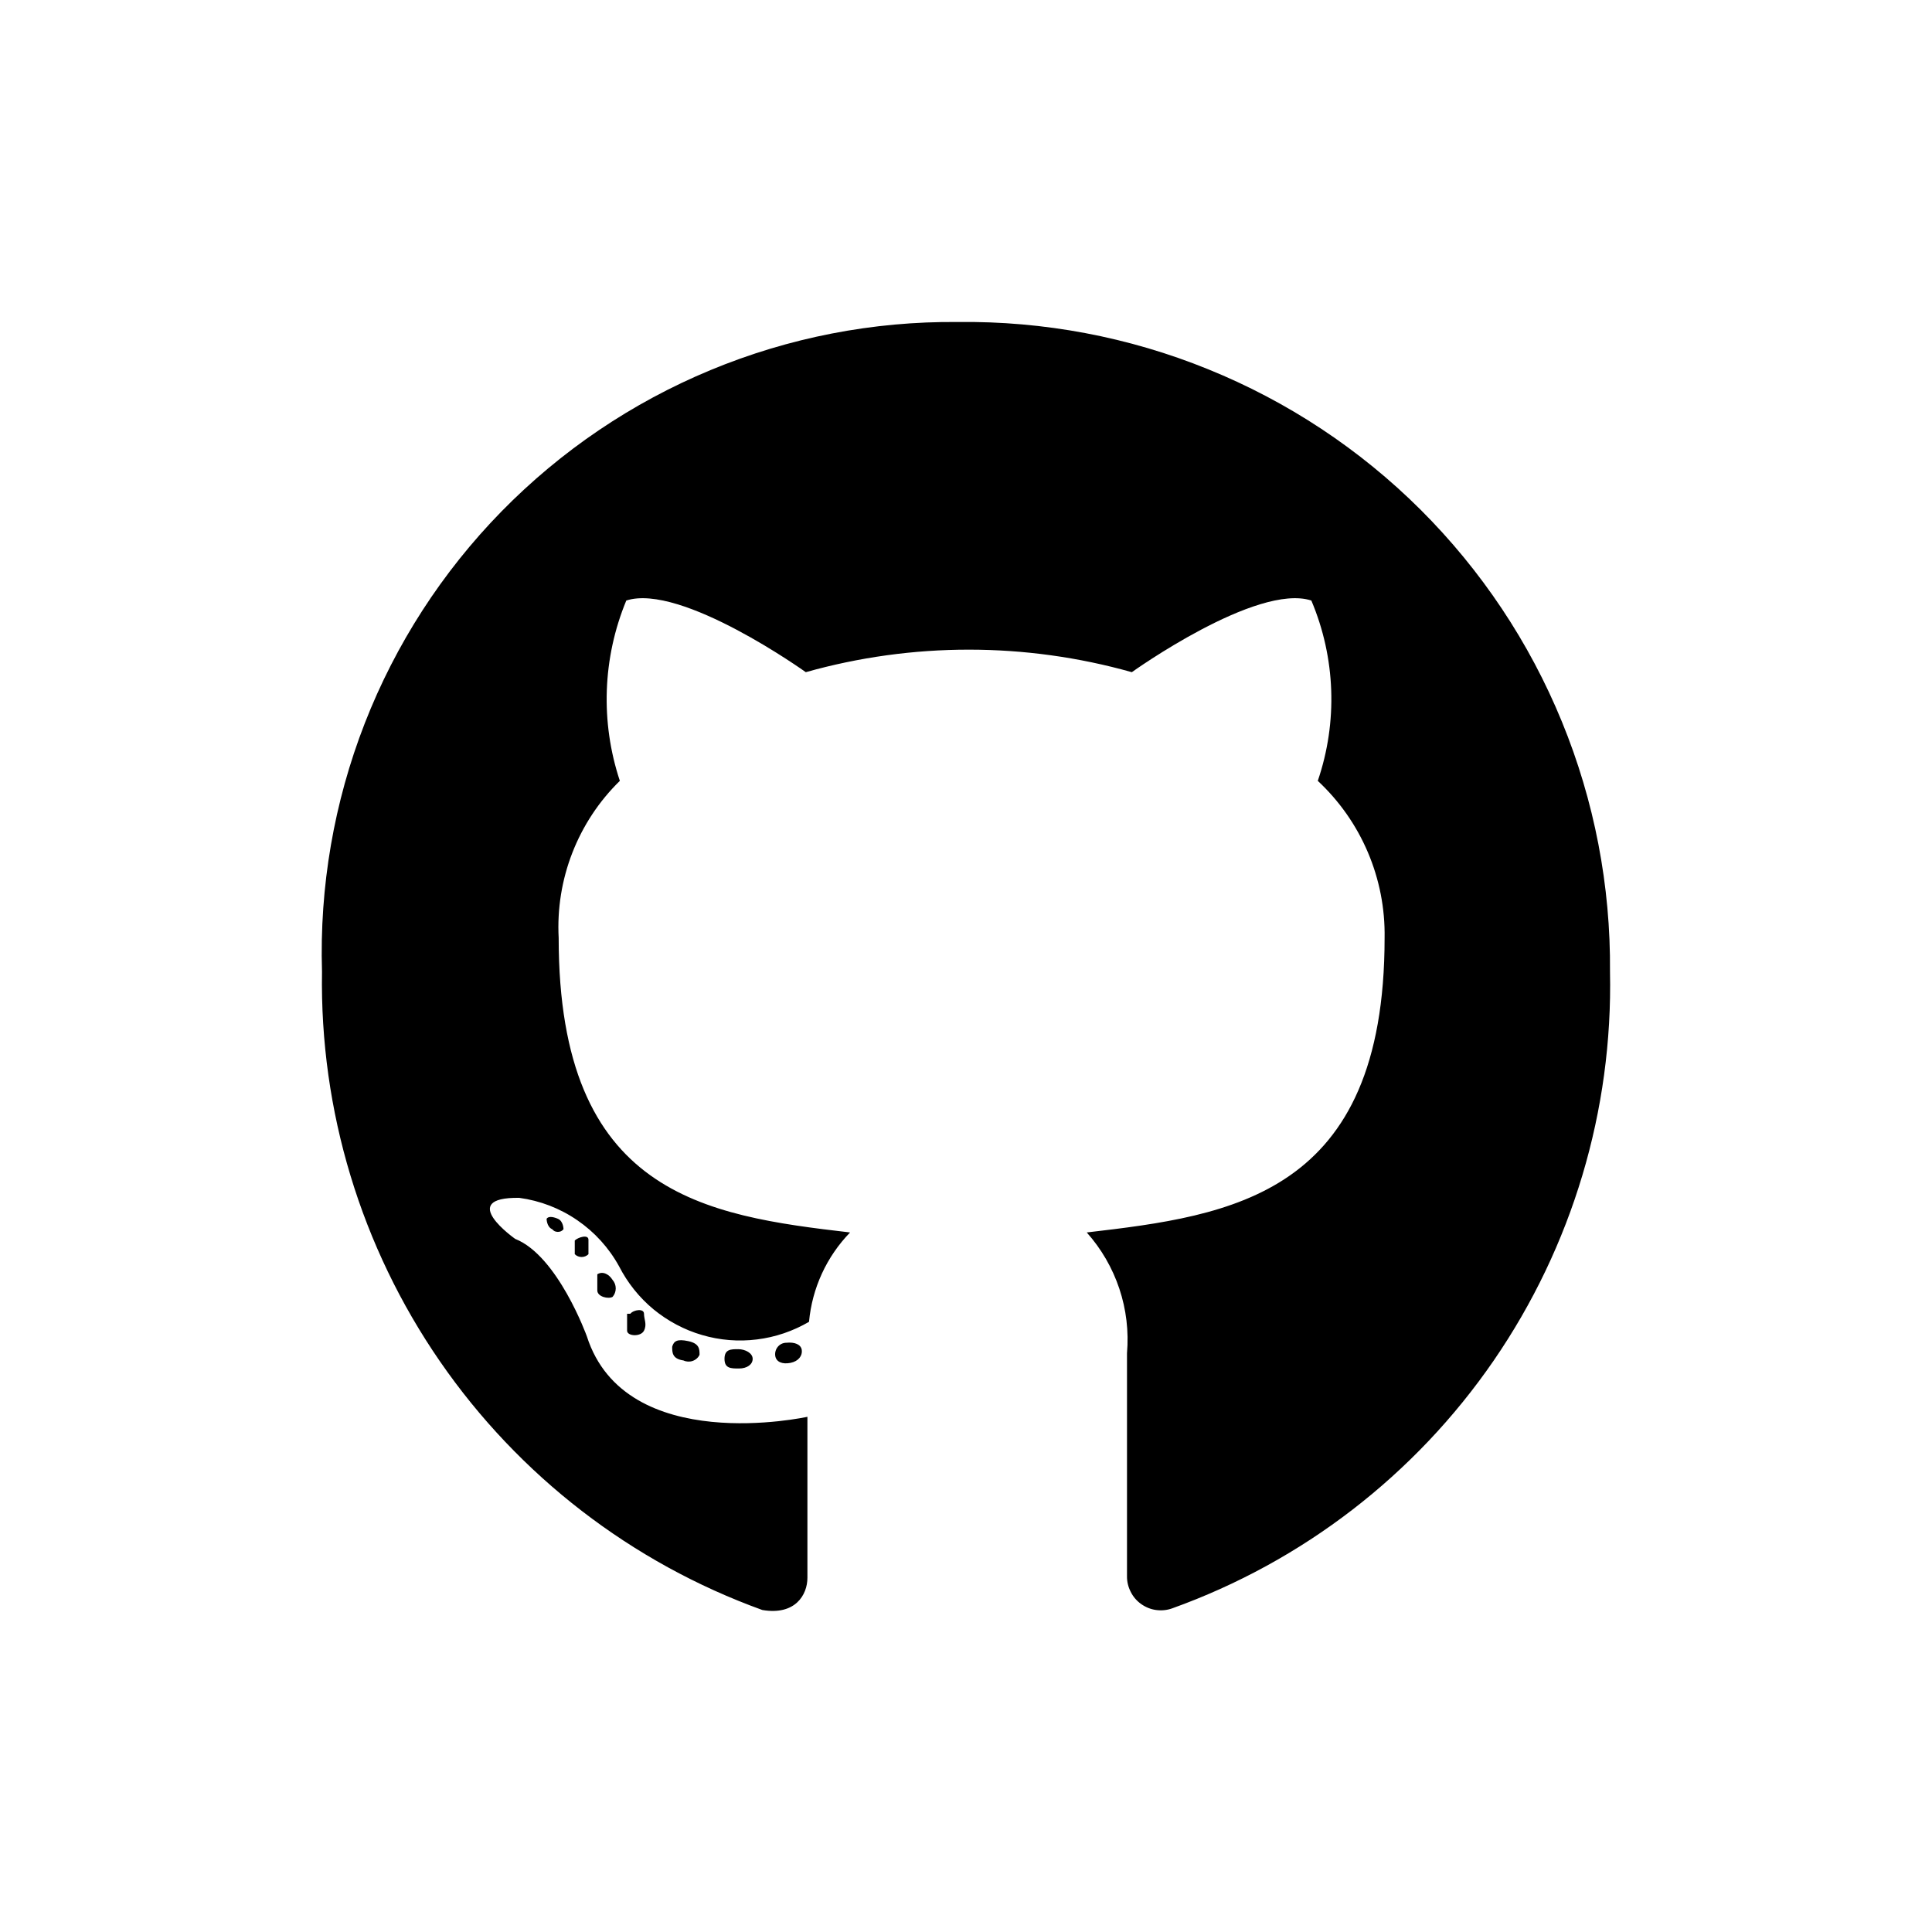
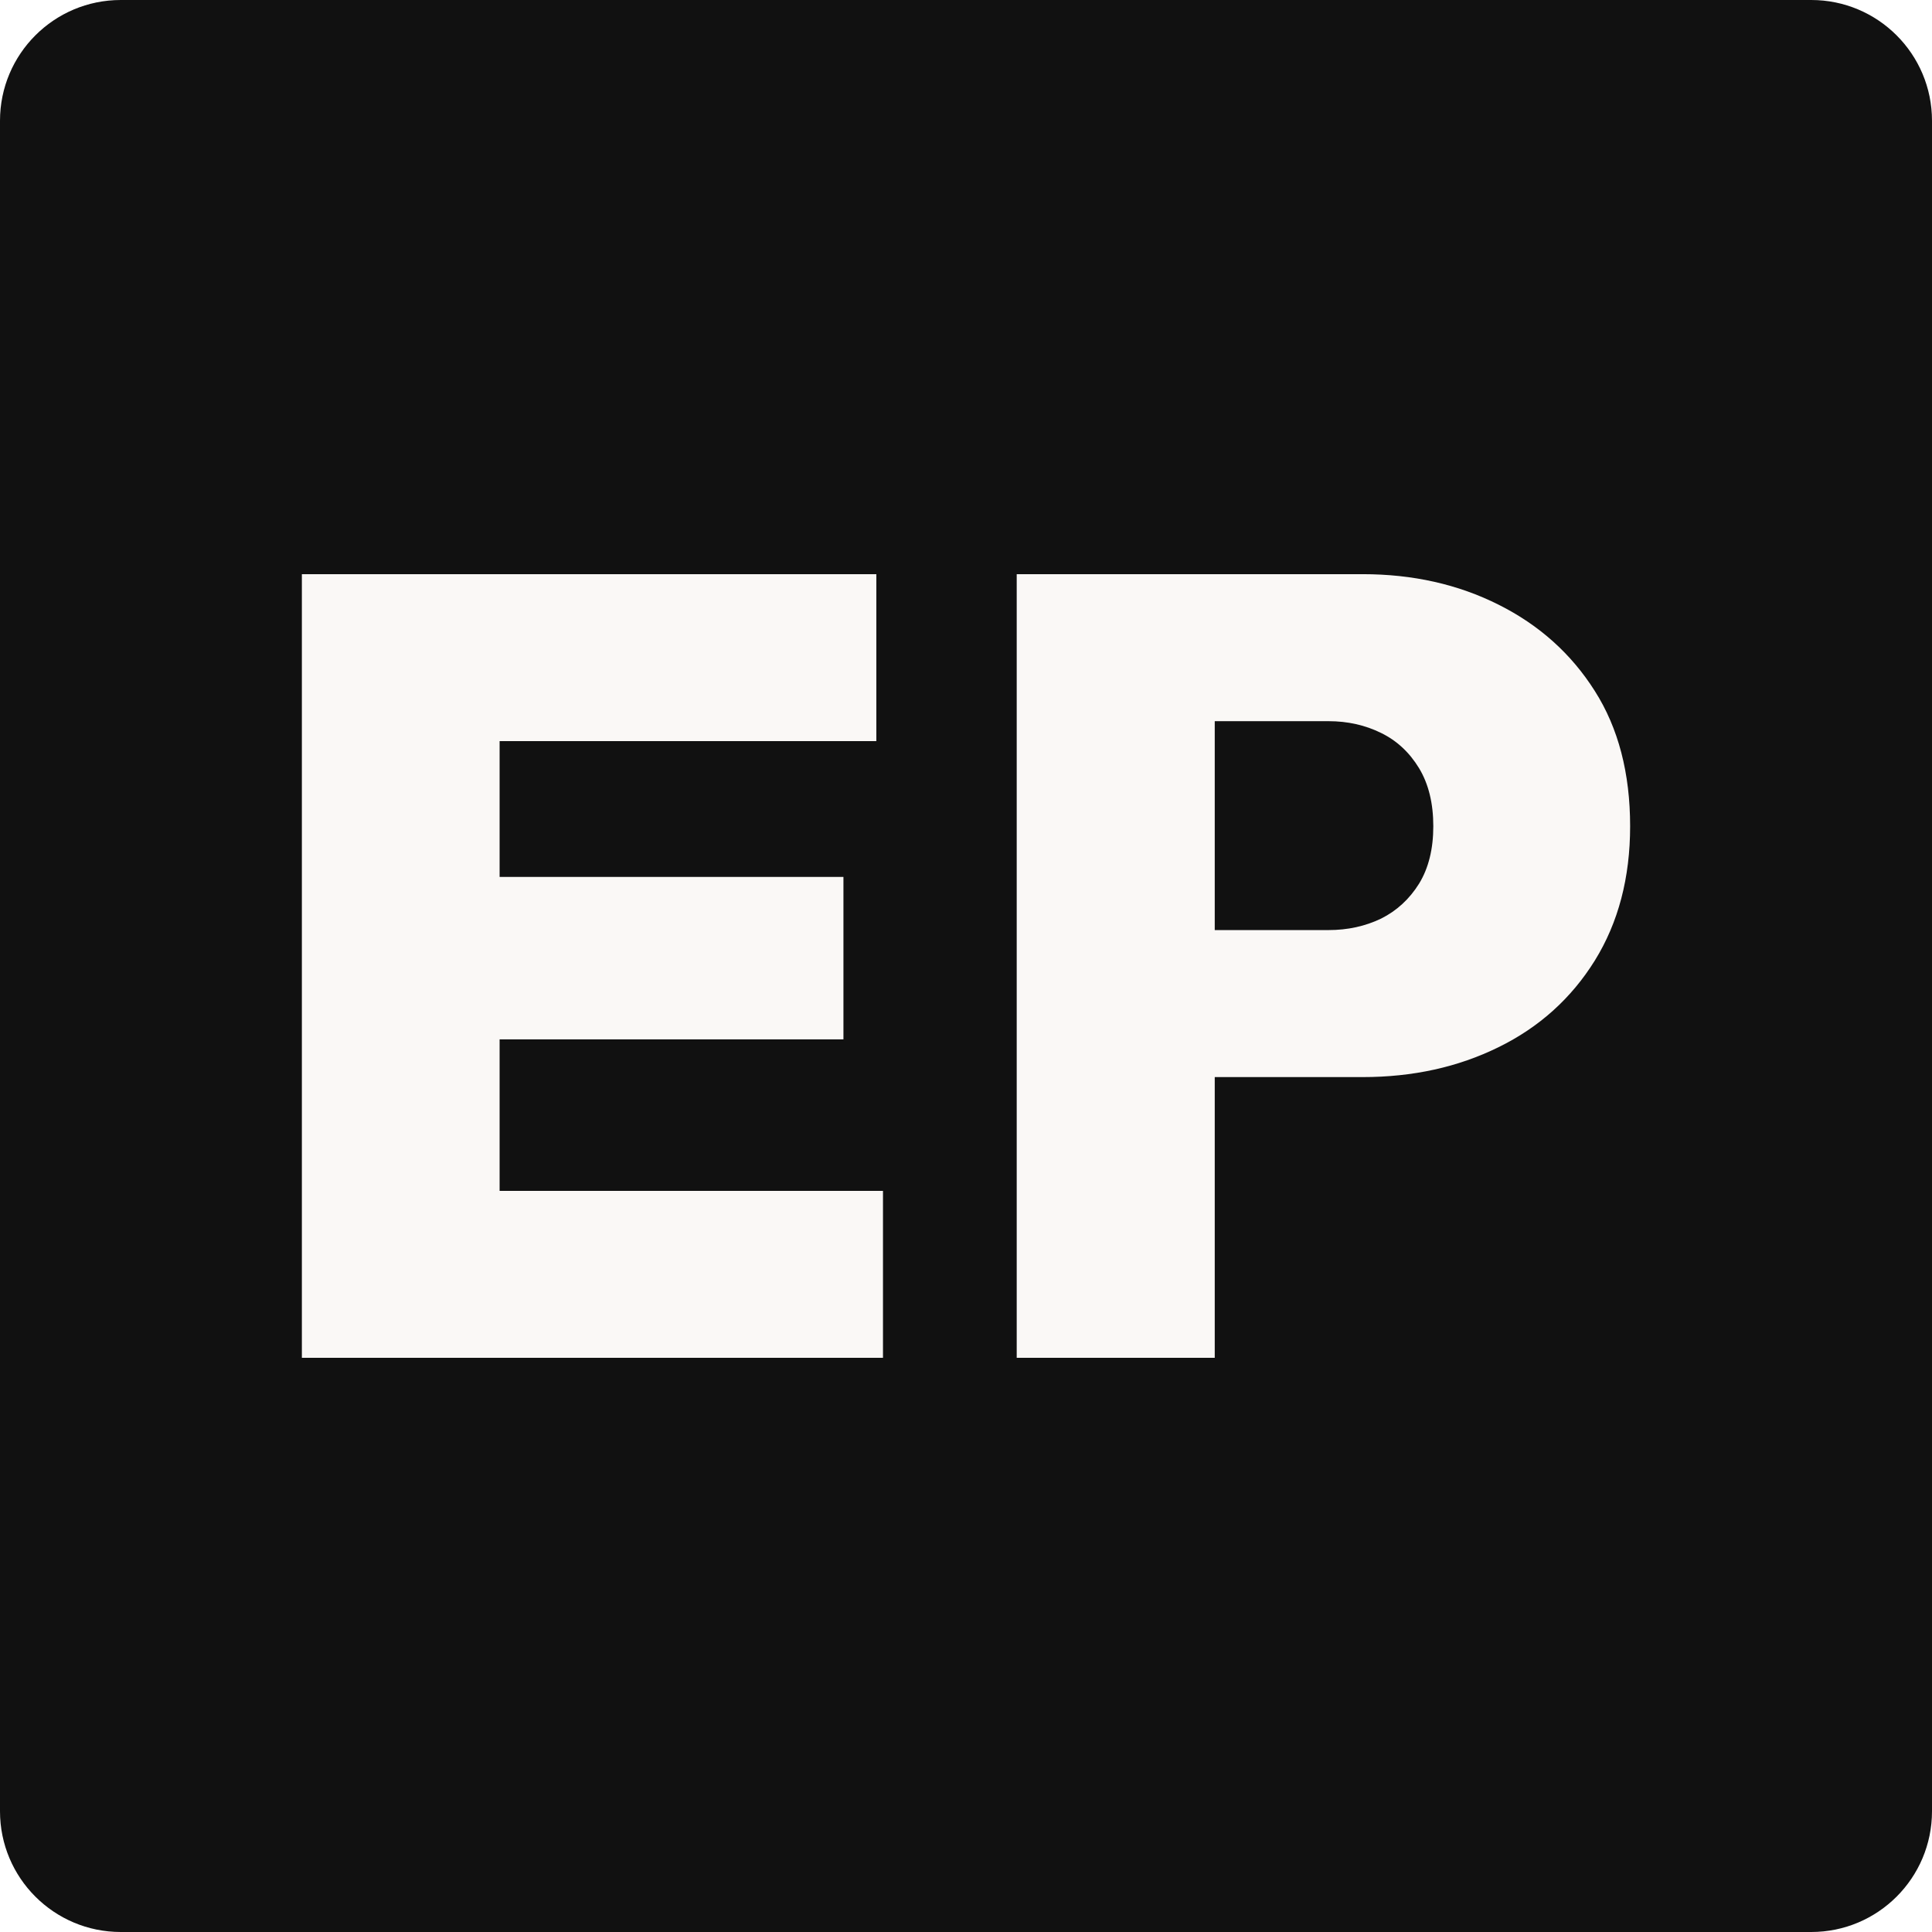
- <svg xmlns="http://www.w3.org/2000/svg" width="256px" height="256px" viewBox="0 0 24.00 24.00" fill="none">
-   <g id="SVGRepo_bgCarrier" stroke-width="0" />
-   <g id="SVGRepo_tracerCarrier" stroke-linecap="round" stroke-linejoin="round" />
-   <g id="SVGRepo_iconCarrier">
-     <path d="M9.35 16.88C9.35 16.95 9.28 17 9.18 17C9.08 17 9 17 9 16.88C9 16.76 9.08 16.76 9.17 16.76C9.26 16.76 9.35 16.81 9.35 16.88ZM8.35 16.73C8.35 16.8 8.35 16.88 8.49 16.9C8.526 16.917 8.567 16.919 8.604 16.906C8.642 16.893 8.673 16.866 8.69 16.83C8.69 16.76 8.69 16.69 8.55 16.66C8.41 16.63 8.37 16.66 8.35 16.73ZM9.77 16.68C9.68 16.68 9.62 16.76 9.63 16.84C9.64 16.92 9.72 16.95 9.82 16.93C9.92 16.91 9.97 16.84 9.96 16.77C9.95 16.7 9.87 16.67 9.77 16.68ZM11.9 4C10.845 3.99 9.8 4.193 8.825 4.598C7.851 5.002 6.969 5.599 6.231 6.352C5.493 7.106 4.915 8.001 4.532 8.983C4.149 9.966 3.968 11.016 4 12.07C3.972 13.797 4.484 15.489 5.465 16.911C6.446 18.333 7.846 19.413 9.47 20C9.88 20.07 10.03 19.81 10.03 19.6C10.03 19.39 10.03 18.26 10.03 17.6C10.03 17.6 7.77 18.1 7.29 16.6C7.29 16.6 6.93 15.6 6.4 15.39C6.4 15.39 5.66 14.87 6.45 14.88C6.709 14.915 6.956 15.01 7.171 15.158C7.386 15.305 7.564 15.501 7.69 15.73C7.795 15.935 7.94 16.117 8.117 16.264C8.295 16.41 8.5 16.52 8.721 16.584C8.942 16.649 9.174 16.668 9.403 16.639C9.631 16.611 9.851 16.536 10.05 16.42C10.088 16.003 10.268 15.611 10.56 15.31C8.76 15.1 6.94 14.84 6.94 11.65C6.921 11.29 6.979 10.929 7.11 10.593C7.241 10.257 7.442 9.952 7.7 9.7C7.457 8.968 7.485 8.173 7.78 7.46C8.46 7.24 10.01 8.35 10.01 8.35C11.334 7.977 12.736 7.977 14.06 8.35C14.06 8.35 15.61 7.24 16.29 7.46C16.591 8.171 16.62 8.969 16.37 9.7C16.637 9.949 16.849 10.251 16.992 10.587C17.135 10.923 17.206 11.285 17.2 11.65C17.2 14.85 15.3 15.1 13.5 15.31C13.681 15.513 13.819 15.751 13.905 16.009C13.991 16.266 14.023 16.539 14 16.81C14 17.93 14 19.31 14 19.58C13.999 19.648 14.015 19.714 14.046 19.774C14.076 19.835 14.121 19.887 14.176 19.926C14.231 19.965 14.294 19.991 14.361 20C14.428 20.009 14.496 20.003 14.56 19.98C16.181 19.398 17.579 18.321 18.555 16.902C19.531 15.482 20.036 13.792 20 12.07C20.009 11.005 19.806 9.949 19.402 8.964C18.998 7.978 18.401 7.084 17.647 6.332C16.892 5.58 15.995 4.987 15.008 4.587C14.022 4.186 12.965 3.987 11.9 4ZM7.14 15.41C7.14 15.41 7.14 15.52 7.14 15.58C7.151 15.591 7.164 15.6 7.179 15.606C7.194 15.612 7.209 15.615 7.225 15.615C7.241 15.615 7.256 15.612 7.271 15.606C7.286 15.6 7.299 15.591 7.31 15.58C7.31 15.58 7.31 15.47 7.31 15.4C7.31 15.33 7.18 15.37 7.14 15.41ZM6.79 15.14C6.79 15.14 6.79 15.24 6.86 15.27C6.868 15.28 6.879 15.289 6.891 15.295C6.903 15.3 6.917 15.303 6.93 15.303C6.943 15.303 6.957 15.3 6.969 15.295C6.981 15.289 6.992 15.28 7 15.27C7 15.27 7 15.17 6.93 15.14C6.86 15.11 6.81 15.11 6.79 15.14ZM7.79 16.32C7.79 16.32 7.79 16.46 7.79 16.53C7.79 16.6 7.96 16.61 8 16.53C8.04 16.45 8 16.39 8 16.32C8 16.25 7.87 16.27 7.83 16.32H7.79ZM7.42 15.83C7.42 15.83 7.42 15.95 7.42 16.03C7.42 16.11 7.56 16.14 7.61 16.11C7.635 16.081 7.649 16.044 7.649 16.005C7.649 15.966 7.635 15.929 7.61 15.9C7.56 15.82 7.48 15.79 7.42 15.83Z" fill="currentColor" />
-   </g>
+ <svg xmlns="http://www.w3.org/2000/svg" viewBox="0 0 64 64">
+   <rect width="64" height="64" rx="4" fill="#111111" />
+   <path fill="#faf8f6" d="M10 44.98L10 19.02L16.55 19.02L16.55 44.98ZM15.2 44.98L15.2 39.45L29.25 39.45L29.25 44.98ZM15.2 34.43L15.2 29.05L27.94 29.05L27.94 34.43ZM15.2 24.55L15.2 19.02L29.03 19.02L29.03 24.55ZM38.88 35.68L38.88 30.81L44.01 30.81Q44.96 30.81 45.75 30.43Q46.53 30.04 47.01 29.27Q47.48 28.5 47.48 27.37Q47.48 26.23 47.01 25.45Q46.53 24.66 45.75 24.28Q44.96 23.89 44.01 23.89L38.88 23.89L38.88 19.02L45.14 19.02Q47.63 19.02 49.64 20.03Q51.66 21.04 52.83 22.89Q54 24.73 54 27.37Q54 29.93 52.83 31.82Q51.66 33.7 49.64 34.69Q47.63 35.68 45.14 35.68ZM33.68 44.98L33.68 19.02L40.24 19.02L40.24 44.98Z" />
</svg>
